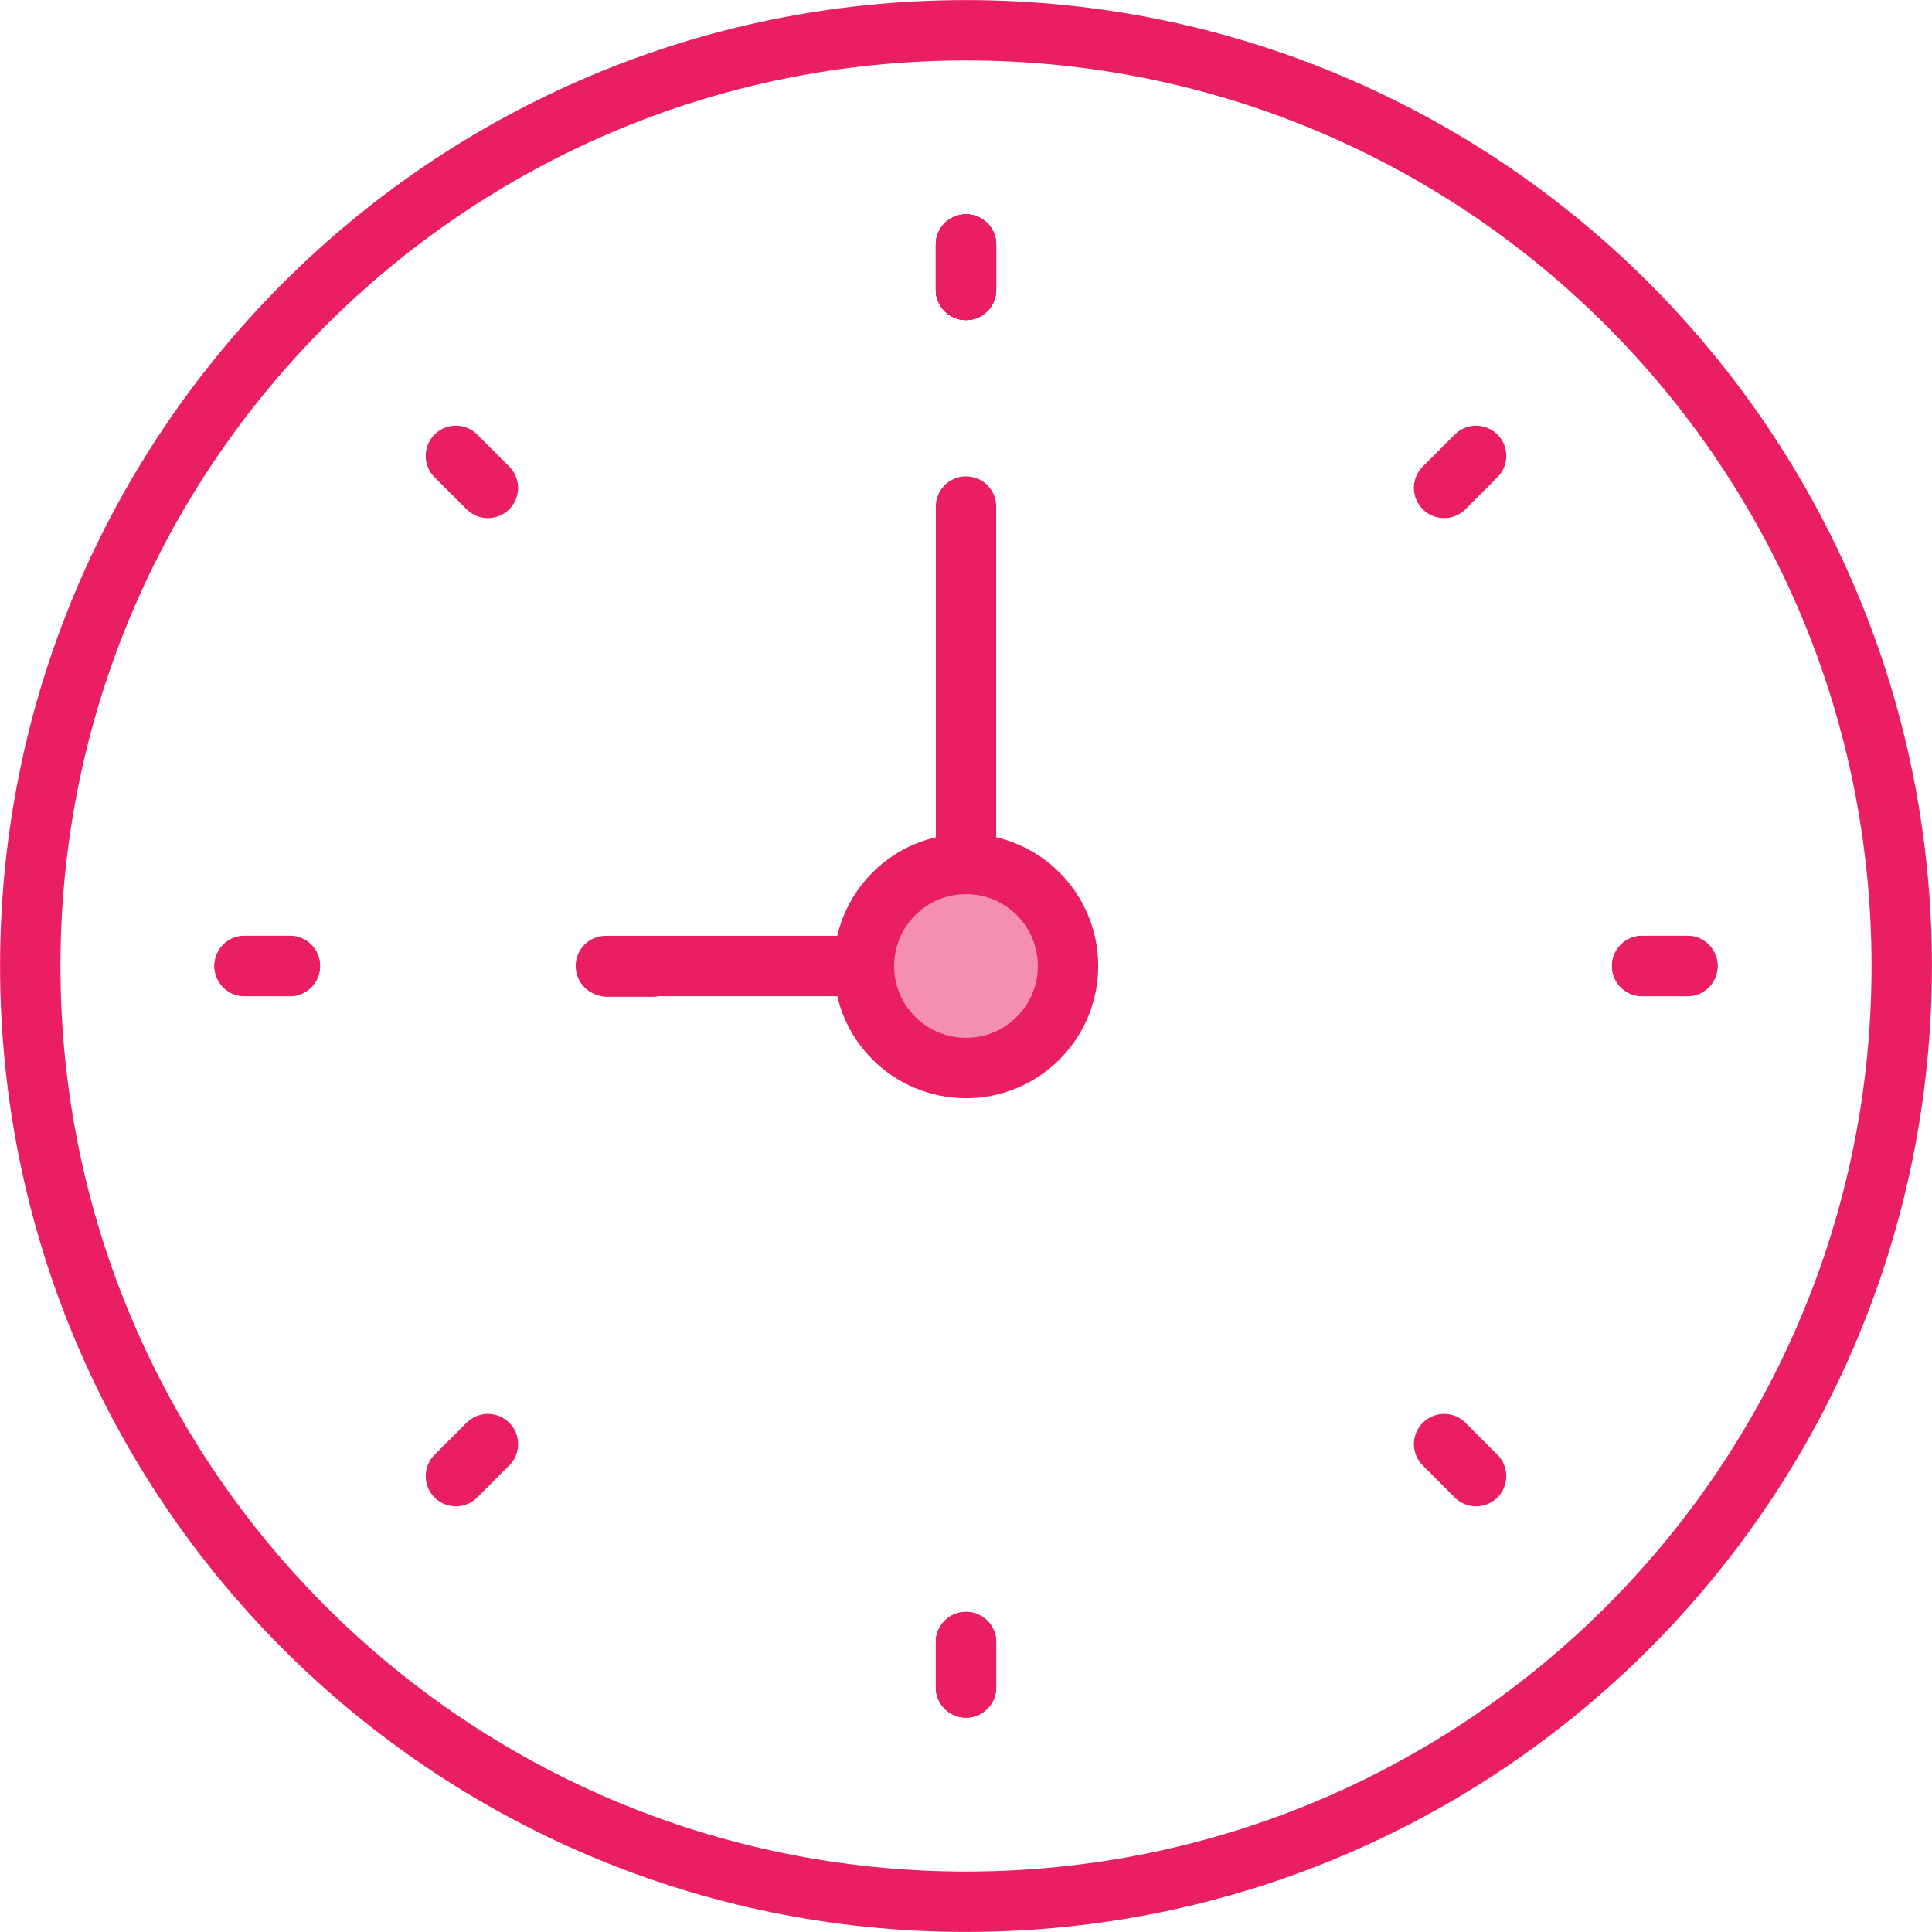
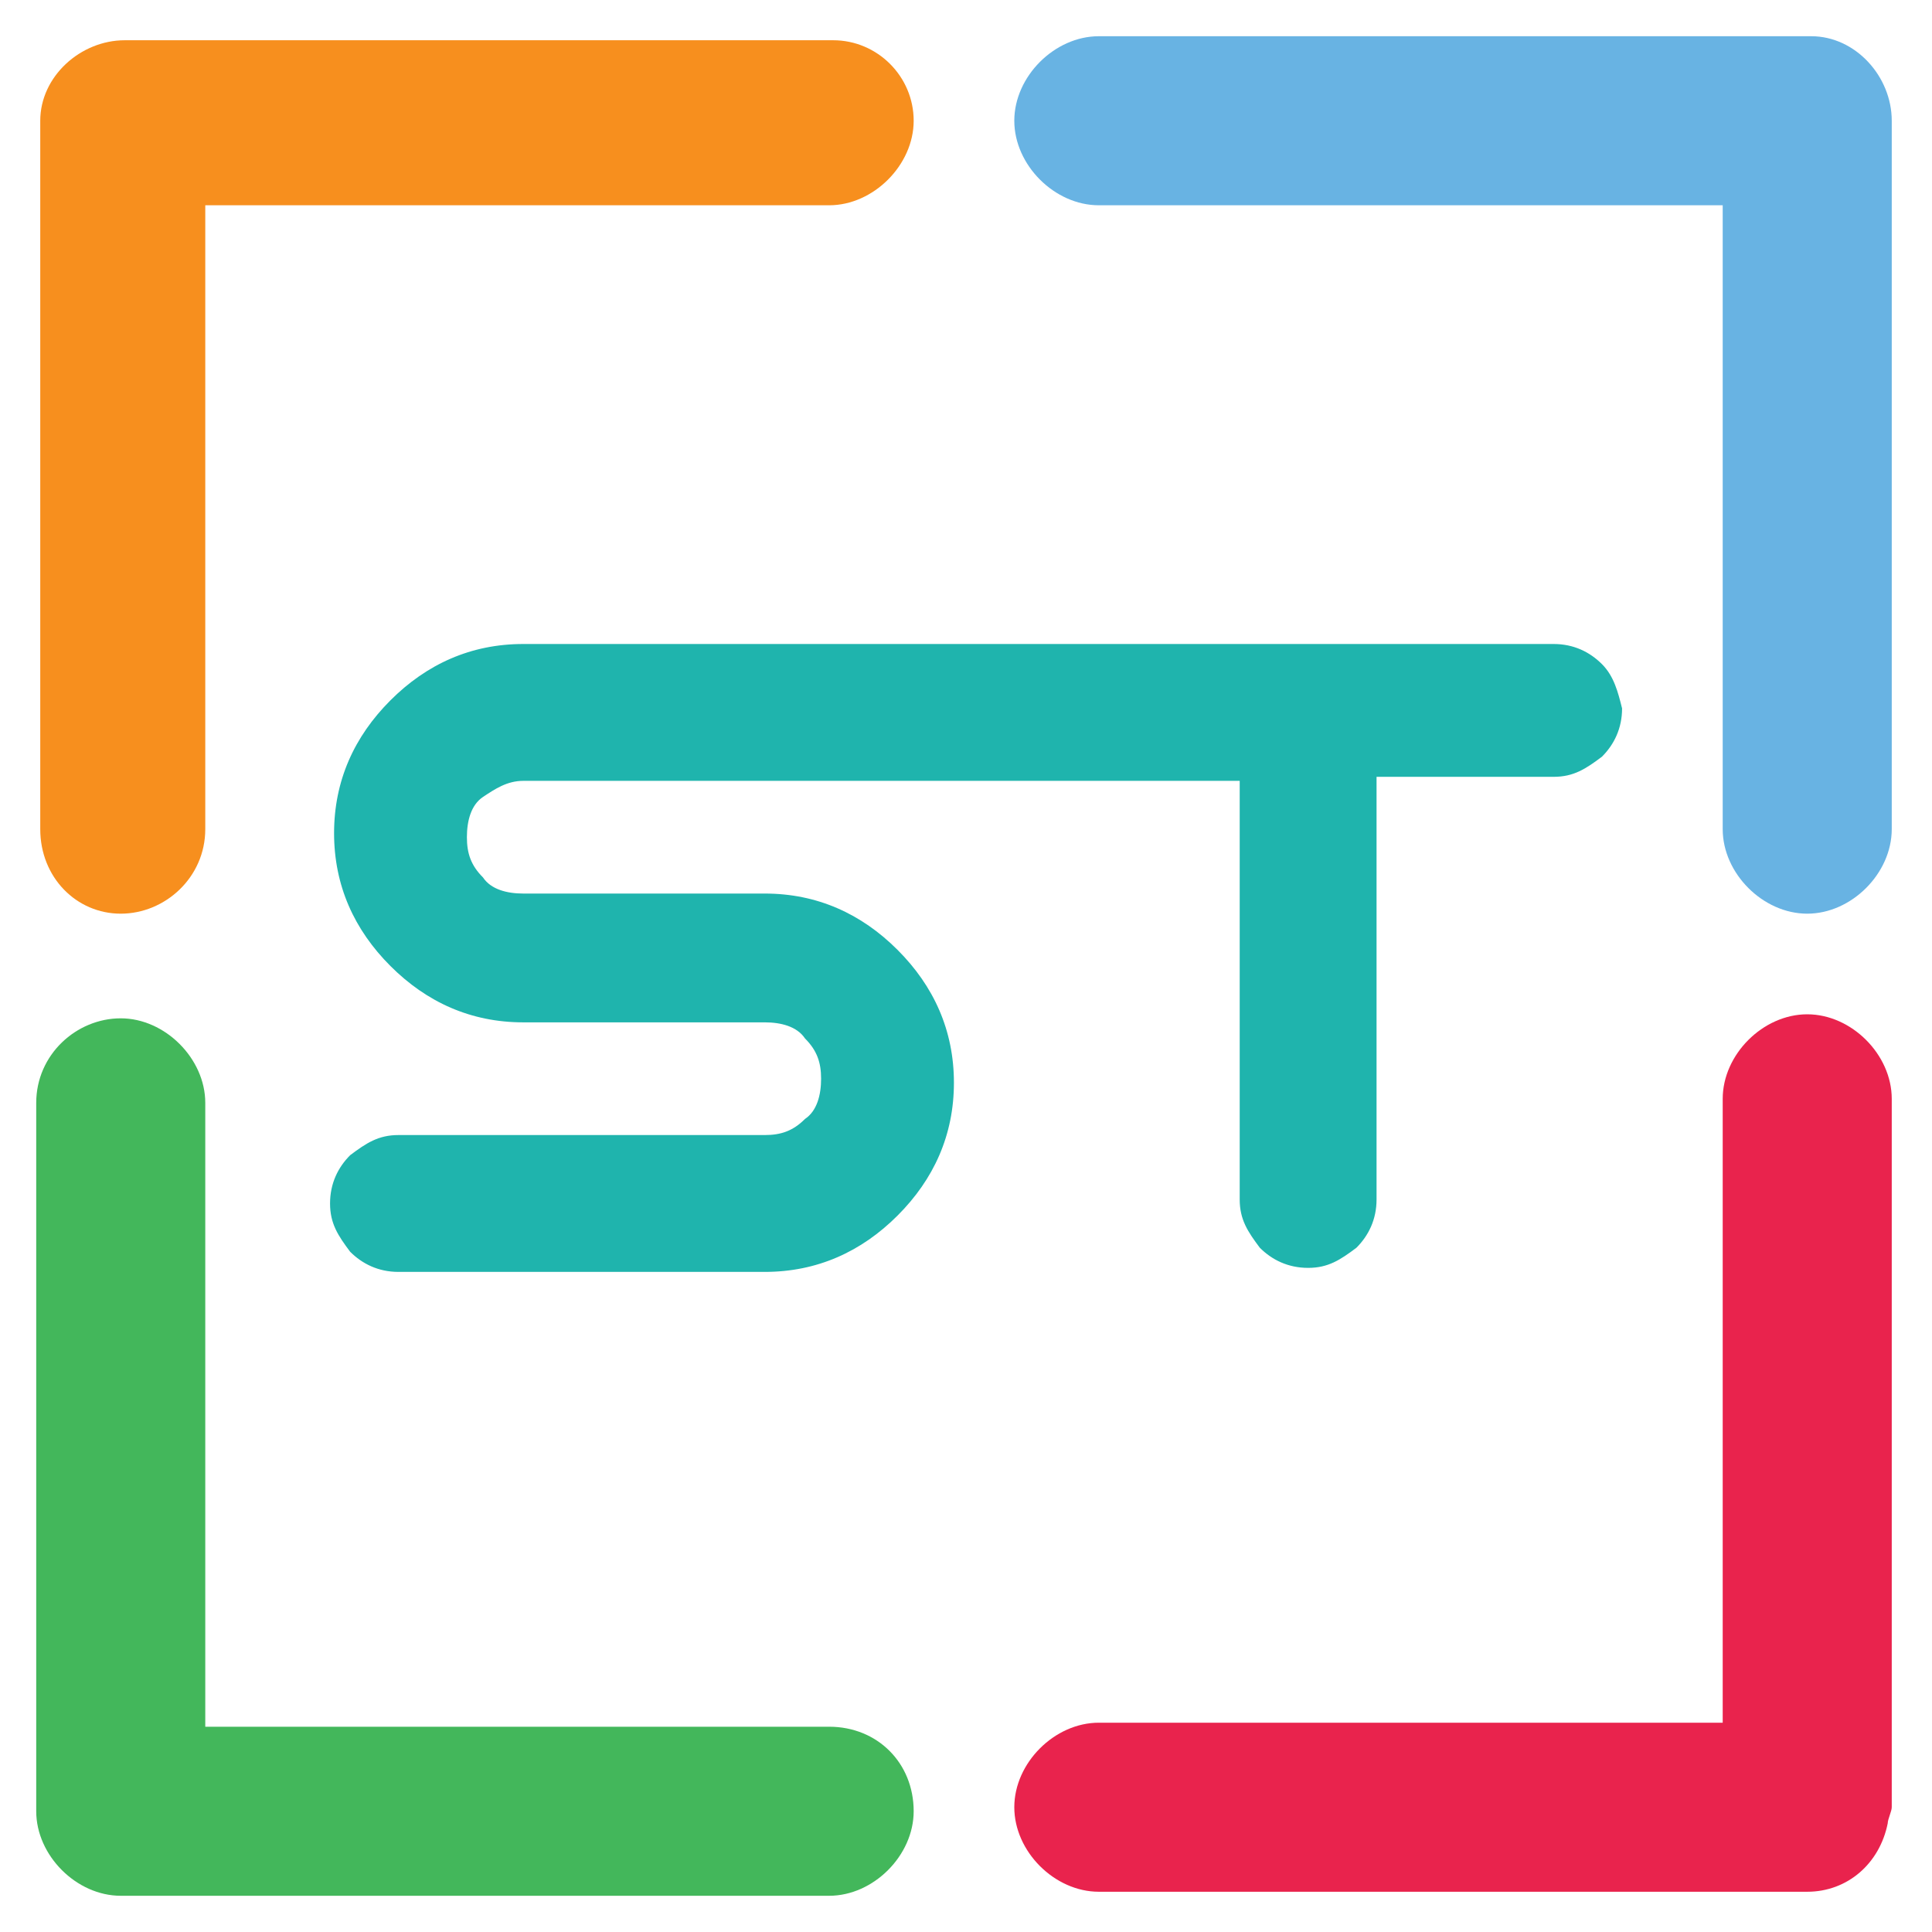
- <svg xmlns="http://www.w3.org/2000/svg" xmlns:xlink="http://www.w3.org/1999/xlink" xml:space="preserve" viewBox="0 0 512 512" version="1.1">
-   <g display="inline">
-     <ellipse cx="256" cy="256" fill="none" fill-opacity="1" stroke="#e91e63" stroke-width="16" stroke-miterlimit="4" ry="247.979" rx="247.979" stroke-linejoin="round" />
-     <g stroke="#e91e63" stroke-width="16" stroke-miterlimit="4" stroke-linecap="round">
-       <path fill="none" fill-rule="evenodd" stroke-opacity="1" d="M256 223.684v-89.44M222.39 256h-61.83" stroke-linejoin="miter" />
-       <circle cx="256" cy="256" r="27.038" fill="#f48fb1" fill-opacity="1" stroke-linejoin="round" />
-     </g>
-     <path id="a" fill="none" fill-rule="evenodd" stroke="#e91e63" stroke-opacity="1" stroke-width="16" stroke-miterlimit="4" d="M256 76.814v-12" stroke-linecap="round" stroke-linejoin="miter" />
-     <use id="b" width="100%" height="100%" x="0" y="0" xlink:href="#a" />
-     <use width="100%" height="100%" x="0" y="0" transform="rotate(-90 304.174 207.993)" xlink:href="#a" />
-     <g id="c">
-       <use width="100%" height="100%" x="0" y="0" xlink:href="#b" />
-       <use width="100%" height="100%" x="0" y="0" xlink:href="#b" transform="rotate(180 256 255.997)" />
-     </g>
-     <g id="d">
-       <use width="100%" height="100%" x="0" y="0" xlink:href="#c" transform="translate(0 .003)" />
-       <use width="100%" height="100%" x="0" y="0" xlink:href="#c" transform="rotate(90 255.999 255.999)" />
-     </g>
-     <use x="0" y="0" xlink:href="#d" />
-     <use width="100%" height="100%" x="0" y="0" xlink:href="#d" transform="rotate(45 256 256)" />
+ <svg xmlns="http://www.w3.org/2000/svg" version="1.1" id="Layer_1" x="0px" y="0px" viewBox="0 0 48 48" style="enable-background:new 0 0 48 48;" xml:space="preserve">
+   <style type="text/css">
+ 	.st0{fill:#F78F1E;}
+ 	.st1{fill:#68B3E3;}
+ 	.st2{fill:#E9234D;}
+ 	.st3{fill:#43B75B;}
+ 	.st4{fill:#1FB4AD;}
+ </style>
+   <g id="Layer_00000127725028184340532100000003760102079509733535_">
+     <path id="Layer_00000000933371544949696040000004850120420198813340_" class="st0" d="M22.7,3c0,1.1-1,2.1-2.1,2.1H5.1v15.5   c0,1.2-1,2.1-2.1,2.1S1,21.8,1,20.6V3c0-1.1,1-2,2.1-2h17.6C21.8,1,22.7,1.9,22.7,3z" />
+     <path id="Layer_00000142168267193723983460000001883486364812516230_" class="st1" d="M47,3v17.6c0,1.1-1,2.1-2.1,2.1   s-2.1-1-2.1-2.1V5.1H27.3c-1.1,0-2.1-1-2.1-2.1s1-2.1,2.1-2.1H45C46.1,0.9,47,1.9,47,3z" />
+     <path id="Layer_00000108999961391744344780000017407744848879365252_" class="st2" d="M47,27.3v17.6c0,0.1-0.1,0.3-0.1,0.4   c-0.2,1-1,1.7-2,1.7H27.3c-1.1,0-2.1-1-2.1-2.1s1-2.1,2.1-2.1h15.5V27.3c0-1.1,1-2.1,2.1-2.1S47,26.2,47,27.3z" />
+     <path id="Layer_00000148652921356732037470000004451876885493821362_" class="st3" d="M22.7,45c0,1.1-1,2.1-2.1,2.1H3   c-1.1,0-2.1-1-2.1-2.1V27.4c0-1.2,1-2.1,2.1-2.1s2.1,1,2.1,2.1v15.5h15.5C21.8,42.9,22.7,43.8,22.7,45z" />
+     <path id="Layer_00000093165366776215158790000010257699167446178463_" class="st4" d="M40.3,17.6c0,0.5-0.2,0.9-0.5,1.2   c-0.4,0.3-0.7,0.5-1.2,0.5h-4.4v10.5c0,0.5-0.2,0.9-0.5,1.2c-0.4,0.3-0.7,0.5-1.2,0.5c-0.5,0-0.9-0.2-1.2-0.5   c-0.3-0.4-0.5-0.7-0.5-1.2V19.4H13c-0.4,0-0.7,0.2-1,0.4c-0.3,0.2-0.4,0.6-0.4,1s0.1,0.7,0.4,1c0.2,0.3,0.6,0.4,1,0.4h6   c1.3,0,2.4,0.5,3.3,1.4c0.9,0.9,1.4,2,1.4,3.3c0,1.3-0.5,2.4-1.4,3.3c-0.9,0.9-2,1.4-3.3,1.4H9.9c-0.5,0-0.9-0.2-1.2-0.5   c-0.3-0.4-0.5-0.7-0.5-1.2s0.2-0.9,0.5-1.2c0.4-0.3,0.7-0.5,1.2-0.5H19c0.4,0,0.7-0.1,1-0.4c0.3-0.2,0.4-0.6,0.4-1s-0.1-0.7-0.4-1   c-0.2-0.3-0.6-0.4-1-0.4H13c-1.3,0-2.4-0.5-3.3-1.4c-0.9-0.9-1.4-2-1.4-3.3c0-1.3,0.5-2.4,1.4-3.3c0.9-0.9,2-1.4,3.3-1.4h25.6   c0.5,0,0.9,0.2,1.2,0.5C40.1,16.8,40.2,17.2,40.3,17.6z" />
  </g>
</svg>
